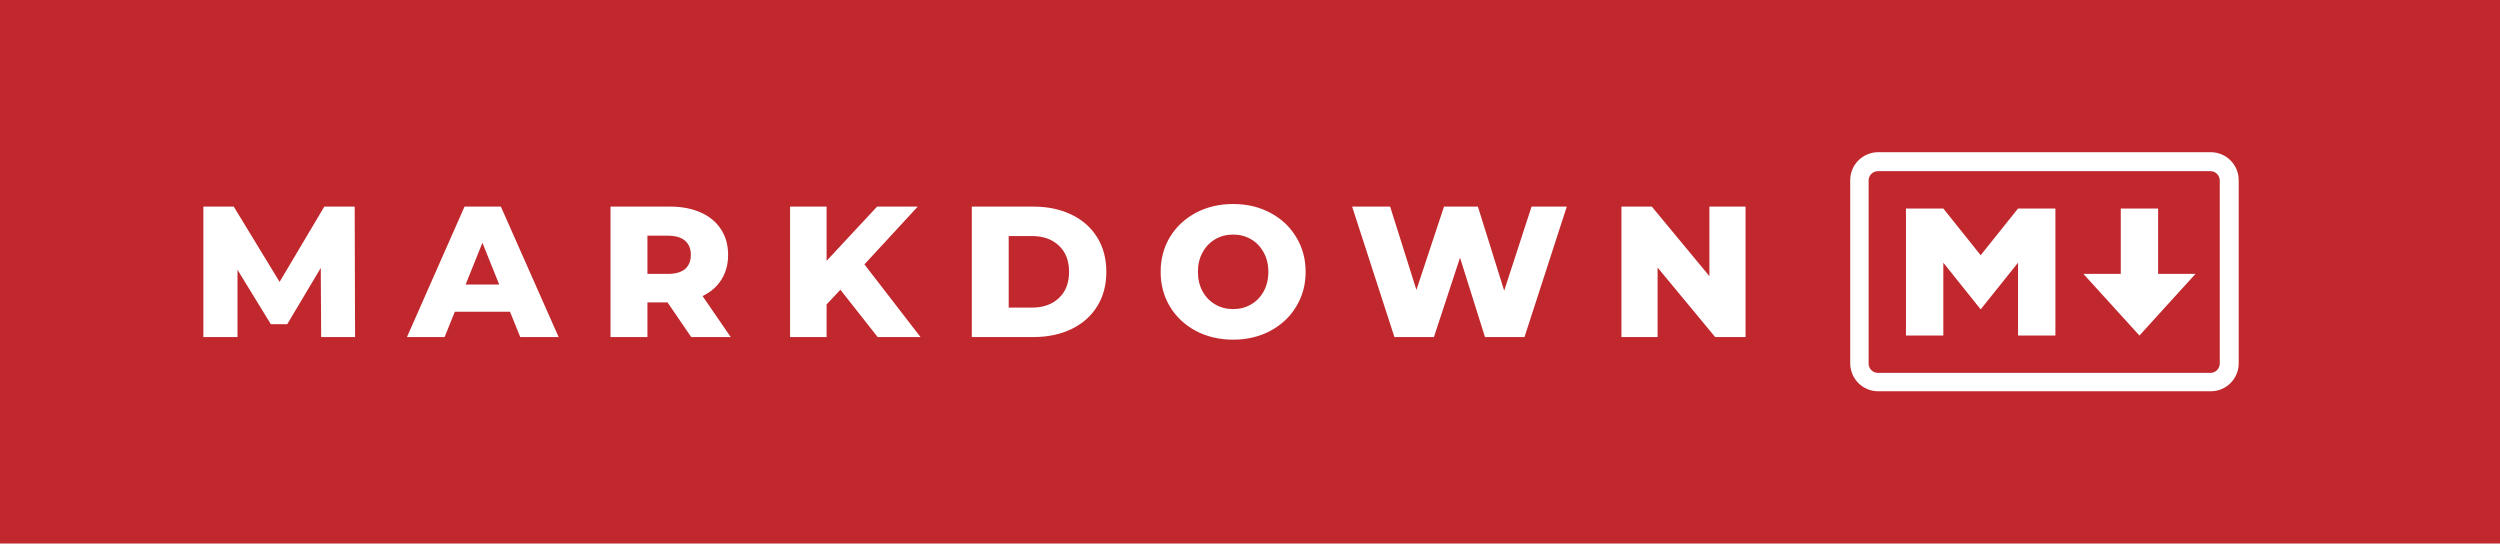
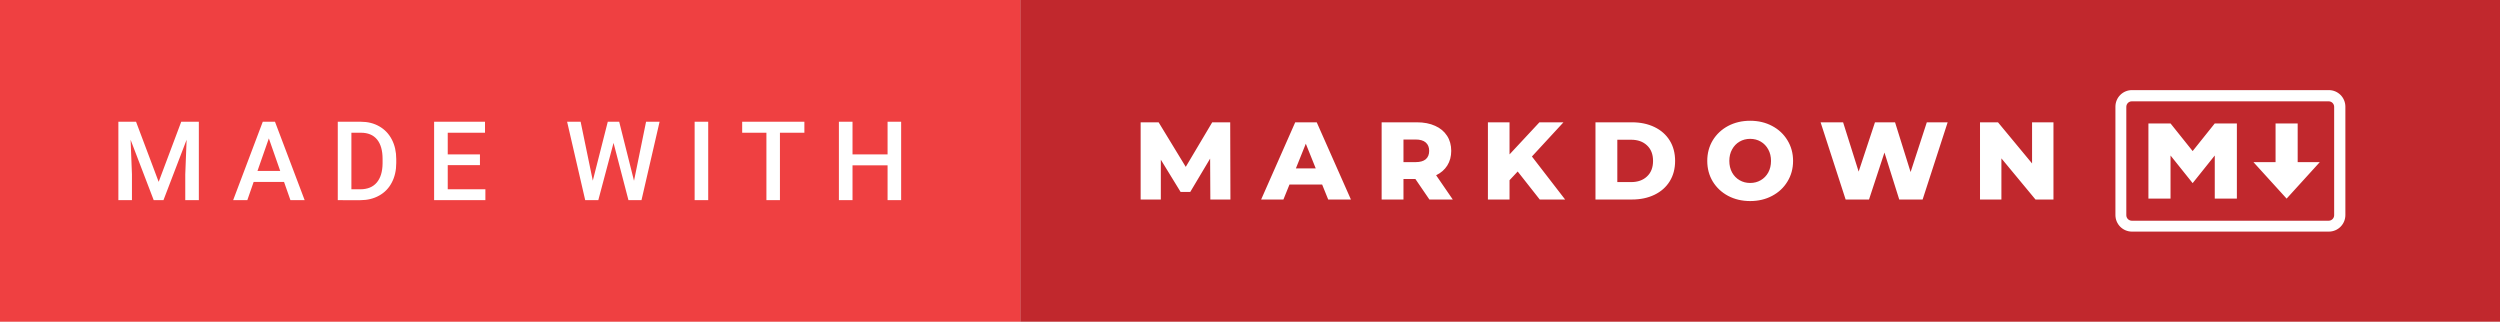
- <svg xmlns="http://www.w3.org/2000/svg" xml:space="preserve" viewBox="0 0 161 35" height="35" width="161" y="0px" x="0px" id="made_with_markdown" version="1.1">
-   <defs id="defs977" />
-   <path id="path968" d="M 161,35 H 0 V 0 h 161 z" style="fill:#c1282d;stroke-width:1.269" />
-   <path id="path970" d="M 0,35 H -111 V 0 H 0 Z" style="fill:#ef4041" />
-   <g transform="translate(-111)" style="font-weight:500;font-size:40px;line-height:1.25;font-family:Roboto;-inkscape-font-specification:'Roboto Medium';letter-spacing:2.63px;word-spacing:0px;fill:#ffffff" id="text993" aria-label="MADE WITH">
-     <path d="M 98.045,21.777 H 96.568 V 17.986 h -3.814 v 3.791 h -1.482 v -8.531 h 1.482 v 3.551 h 3.814 v -3.551 h 1.477 z M 87.516,14.441 H 84.856 v 7.336 h -1.471 v -7.336 h -2.637 v -1.195 h 6.768 z m -10.464,7.336 h -1.477 v -8.531 h 1.477 z M 68.979,19.668 70.291,13.246 h 1.471 l -1.969,8.531 h -1.418 l -1.623,-6.229 -1.658,6.229 h -1.424 l -1.969,-8.531 h 1.471 l 1.324,6.41 1.629,-6.41 h 1.242 z M 52.217,17.969 h -3.504 v 2.625 h 4.096 v 1.184 h -5.578 v -8.531 h 5.537 v 1.195 h -4.055 v 2.355 h 3.504 z m -15.468,3.809 v -8.531 h 2.52 q 1.131,0 2.004,0.504 0.879,0.504 1.359,1.43 0.48,0.926 0.48,2.121 v 0.428 q 0,1.213 -0.486,2.133 -0.48,0.92 -1.377,1.418 -0.891,0.498 -2.045,0.498 z m 1.482,-7.336 v 6.152 h 0.967 q 1.166,0 1.787,-0.727 0.627,-0.732 0.639,-2.098 v -0.475 q 0,-1.389 -0.604,-2.121 -0.604,-0.732 -1.752,-0.732 z m -7.329,5.35 h -3.305 l -0.691,1.986 h -1.541 l 3.223,-8.531 h 1.33 l 3.229,8.531 h -1.547 z m -2.889,-1.195 h 2.473 l -1.236,-3.539 z m -13.212,-5.35 2.461,6.539 2.455,-6.539 h 1.916 v 8.531 h -1.477 v -2.812 l 0.146,-3.762 -2.52,6.574 H 16.724 l -2.514,-6.568 0.146,3.756 v 2.812 H 12.88 v -8.531 z M 231.958,9.802 c -1,0 -1.804,0.805 -1.804,1.804 v 11.788 c 0,1 0.805,1.804 1.804,1.804 h 21.411 c 1,0 1.804,-0.805 1.804,-1.804 V 11.606 c 0,-1 -0.805,-1.804 -1.804,-1.804 z m -0.018,1.221 h 21.411 c 0.333,0 0.601,0.268 0.601,0.601 v 11.788 c 0,0.333 -0.268,0.601 -0.601,0.601 h -21.411 c -0.333,0 -0.601,-0.268 -0.601,-0.601 V 11.624 c 0,-0.333 0.268,-0.601 0.601,-0.601 z m 1.804,10.585 v -8.179 h 2.406 l 2.406,3.007 2.406,-3.007 h 2.406 v 8.179 h -2.406 v -4.691 l -2.406,3.007 -2.406,-3.007 v 4.691 z m 15.036,0 -3.609,-3.969 h 2.406 v -4.21 h 2.406 v 4.21 h 2.406 z m -25.367,-8.302 v 8.4 h -1.956 l -3.708,-4.476 v 4.476 h -2.328 v -8.4 h 1.956 l 3.708,4.476 v -4.476 z m -11.512,0 -2.724,8.4 h -2.544 l -1.608,-5.112 -1.68,5.112 h -2.544 l -2.724,-8.4 h 2.448 l 1.692,5.364 1.776,-5.364 h 2.184 l 1.692,5.412 1.764,-5.412 z m -21.487,8.568 q -1.332,0 -2.4,-0.564 -1.056,-0.564 -1.668,-1.56 -0.6,-0.996 -0.6,-2.244 0,-1.248 0.6,-2.244 0.612,-0.996 1.668,-1.56 1.068,-0.564 2.4,-0.564 1.332,0 2.388,0.564 1.068,0.564 1.668,1.56 0.612,0.996 0.612,2.244 0,1.248 -0.612,2.244 -0.6,0.996 -1.668,1.56 -1.056,0.564 -2.388,0.564 z m 0,-1.968 q 0.636,0 1.152,-0.3 0.516,-0.3 0.816,-0.84 0.3,-0.552 0.3,-1.26 0,-0.708 -0.3,-1.248 -0.3,-0.552 -0.816,-0.852 -0.516,-0.3 -1.152,-0.3 -0.636,0 -1.152,0.3 -0.516,0.3 -0.816,0.852 -0.3,0.54 -0.3,1.248 0,0.708 0.3,1.26 0.3,0.54 0.816,0.84 0.516,0.3 1.152,0.3 z m -16.83,-6.6 h 3.972 q 1.38,0 2.448,0.516 1.068,0.516 1.656,1.464 0.588,0.948 0.588,2.22 0,1.272 -0.588,2.22 -0.588,0.948 -1.656,1.464 -1.068,0.516 -2.448,0.516 h -3.972 z m 3.876,6.504 q 1.08,0 1.728,-0.612 0.66,-0.612 0.66,-1.692 0,-1.08 -0.66,-1.692 -0.648,-0.612 -1.728,-0.612 h -1.5 v 4.608 z m -12.339,-1.152 -0.888,0.948 v 2.1 h -2.352 v -8.4 h 2.352 v 3.492 l 3.252,-3.492 h 2.616 l -3.432,3.72 3.612,4.68 h -2.76 z m -11.131,0.816 h -1.296 v 2.232 h -2.376 v -8.4 h 3.84 q 1.14,0 1.98,0.384 0.84,0.372 1.296,1.08 0.456,0.696 0.456,1.644 0,0.912 -0.432,1.596 -0.42,0.672 -1.212,1.056 l 1.812,2.64 h -2.544 z m 1.5,-3.06 q 0,-0.588 -0.372,-0.912 -0.372,-0.324 -1.104,-0.324 h -1.32 v 2.46 h 1.32 q 0.732,0 1.104,-0.312 0.372,-0.324 0.372,-0.912 z m -11.646,3.66 h -3.552 l -0.66,1.632 h -2.424 l 3.708,-8.4 h 2.34 l 3.72,8.4 h -2.472 z m -0.696,-1.752 -1.08,-2.688 -1.08,2.688 z m -11.466,3.384 -0.024,-4.452 -2.16,3.624 h -1.056 l -2.148,-3.504 v 4.332 h -2.196 v -8.4 h 1.956 l 2.952,4.848 2.88,-4.848 h 1.956 l 0.024,8.4 z" style="font-size:12px;fill:#ffffff" id="path1009" />
+ <svg xmlns="http://www.w3.org/2000/svg" id="made_with_markdown" width="272" height="35" version="1.1" viewBox="0 0 272 35" xml:space="preserve">
+   <path d="m272 35h-161v-35h161z" fill="#c1282d" stroke-width="1.269" />
+   <path d="m111 35h-111v-35h111z" fill="#ef4041" />
+   <g fill="#fff" aria-label="MADE WITH">
+     <path d="m98.045 21.777h-1.477v-3.791h-3.814v3.791h-1.482v-8.531h1.482v3.551h3.814v-3.551h1.477zm-10.528-7.336h-2.66v7.336h-1.471v-7.336h-2.637v-1.195h6.768zm-10.464 7.336h-1.477v-8.531h1.477zm-8.073-2.109 1.312-6.422h1.471l-1.969 8.531h-1.418l-1.623-6.229-1.658 6.229h-1.424l-1.969-8.531h1.471l1.324 6.41 1.629-6.41h1.242zm-16.762-1.699h-3.504v2.625h4.096v1.184h-5.578v-8.531h5.537v1.195h-4.055v2.356h3.504zm-15.468 3.809v-8.531h2.519q1.131 0 2.004 0.504 0.879 0.504 1.359 1.43 0.48 0.926 0.48 2.121v0.428q0 1.213-0.486 2.133-0.48 0.92-1.377 1.418-0.891 0.498-2.045 0.498zm1.482-7.336v6.152h0.967q1.166 0 1.787-0.727 0.627-0.732 0.639-2.098v-0.475q0-1.389-0.604-2.121-0.604-0.732-1.752-0.732zm-7.329 5.35h-3.305l-0.691 1.986h-1.541l3.223-8.531h1.33l3.228 8.531h-1.547zm-2.889-1.195h2.473l-1.236-3.539zm-13.212-5.35 2.461 6.539 2.455-6.539h1.916v8.531h-1.477v-2.812l0.146-3.762-2.519 6.574h-1.06l-2.514-6.568 0.146 3.756v2.812h-1.477v-8.531zm217.16-3.444c-1 0-1.804 0.805-1.804 1.804v11.788c0 1 0.805 1.804 1.804 1.804h21.411c1 0 1.804-0.805 1.804-1.804v-11.788c0-1-0.805-1.804-1.804-1.804zm-0.018 1.221h21.411c0.333 0 0.601 0.268 0.601 0.601v11.788c0 0.333-0.268 0.601-0.601 0.601h-21.411c-0.333 0-0.601-0.268-0.601-0.601v-11.788c0-0.333 0.268-0.601 0.601-0.601zm1.804 10.585v-8.179h2.406l2.406 3.007 2.406-3.007h2.406v8.179h-2.406v-4.691l-2.406 3.007-2.406-3.007v4.691zm15.036 0-3.609-3.969h2.406v-4.21h2.406v4.21h2.406zm-25.367-8.302v8.4h-1.956l-3.708-4.476v4.476h-2.328v-8.4h1.956l3.708 4.476v-4.476zm-11.512 0-2.724 8.4h-2.544l-1.608-5.112-1.68 5.112h-2.544l-2.724-8.4h2.448l1.692 5.364 1.776-5.364h2.184l1.692 5.412 1.764-5.412zm-21.487 8.568q-1.332 0-2.4-0.564-1.056-0.564-1.668-1.56-0.6-0.996-0.6-2.244t0.6-2.244q0.612-0.996 1.668-1.56 1.068-0.564 2.4-0.564t2.388 0.564q1.068 0.564 1.668 1.56 0.612 0.996 0.612 2.244t-0.612 2.244q-0.6 0.996-1.668 1.56-1.056 0.564-2.388 0.564zm0-1.968q0.636 0 1.152-0.3t0.816-0.84q0.3-0.552 0.3-1.26t-0.3-1.248q-0.3-0.552-0.816-0.852t-1.152-0.3-1.152 0.3-0.816 0.852q-0.3 0.54-0.3 1.248t0.3 1.26q0.3 0.54 0.816 0.84t1.152 0.3zm-16.83-6.6h3.972q1.38 0 2.448 0.516t1.656 1.464 0.588 2.22-0.588 2.22-1.656 1.464-2.448 0.516h-3.972zm3.876 6.504q1.08 0 1.728-0.612 0.66-0.612 0.66-1.692t-0.66-1.692q-0.648-0.612-1.728-0.612h-1.5v4.608zm-12.339-1.152-0.888 0.948v2.1h-2.352v-8.4h2.352v3.492l3.252-3.492h2.616l-3.432 3.72 3.612 4.68h-2.76zm-11.131 0.816h-1.296v2.232h-2.376v-8.4h3.84q1.14 0 1.98 0.384 0.84 0.372 1.296 1.08 0.456 0.696 0.456 1.644 0 0.912-0.432 1.596-0.42 0.672-1.212 1.056l1.812 2.64h-2.544zm1.5-3.06q0-0.588-0.372-0.912t-1.104-0.324h-1.32v2.46h1.32q0.732 0 1.104-0.312 0.372-0.324 0.372-0.912zm-11.646 3.66h-3.552l-0.66 1.632h-2.424l3.708-8.4h2.34l3.72 8.4h-2.472zm-0.696-1.752-1.08-2.688-1.08 2.688zm-11.466 3.384-0.024-4.452-2.16 3.624h-1.056l-2.148-3.504v4.332h-2.196v-8.4h1.956l2.952 4.848 2.88-4.848h1.956l0.024 8.4z" fill="#fff" />
  </g>
</svg>
